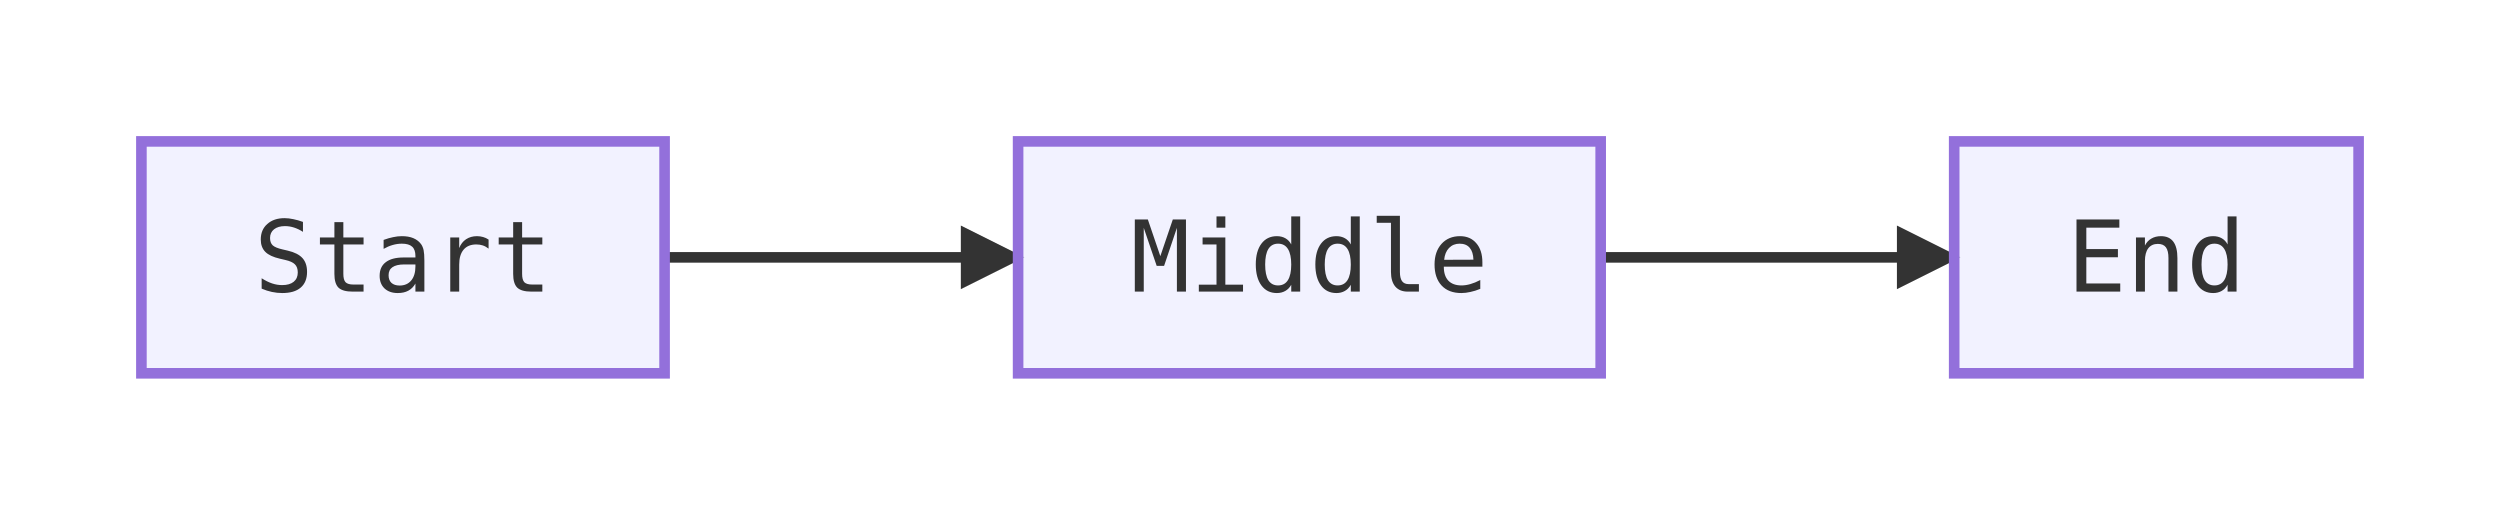
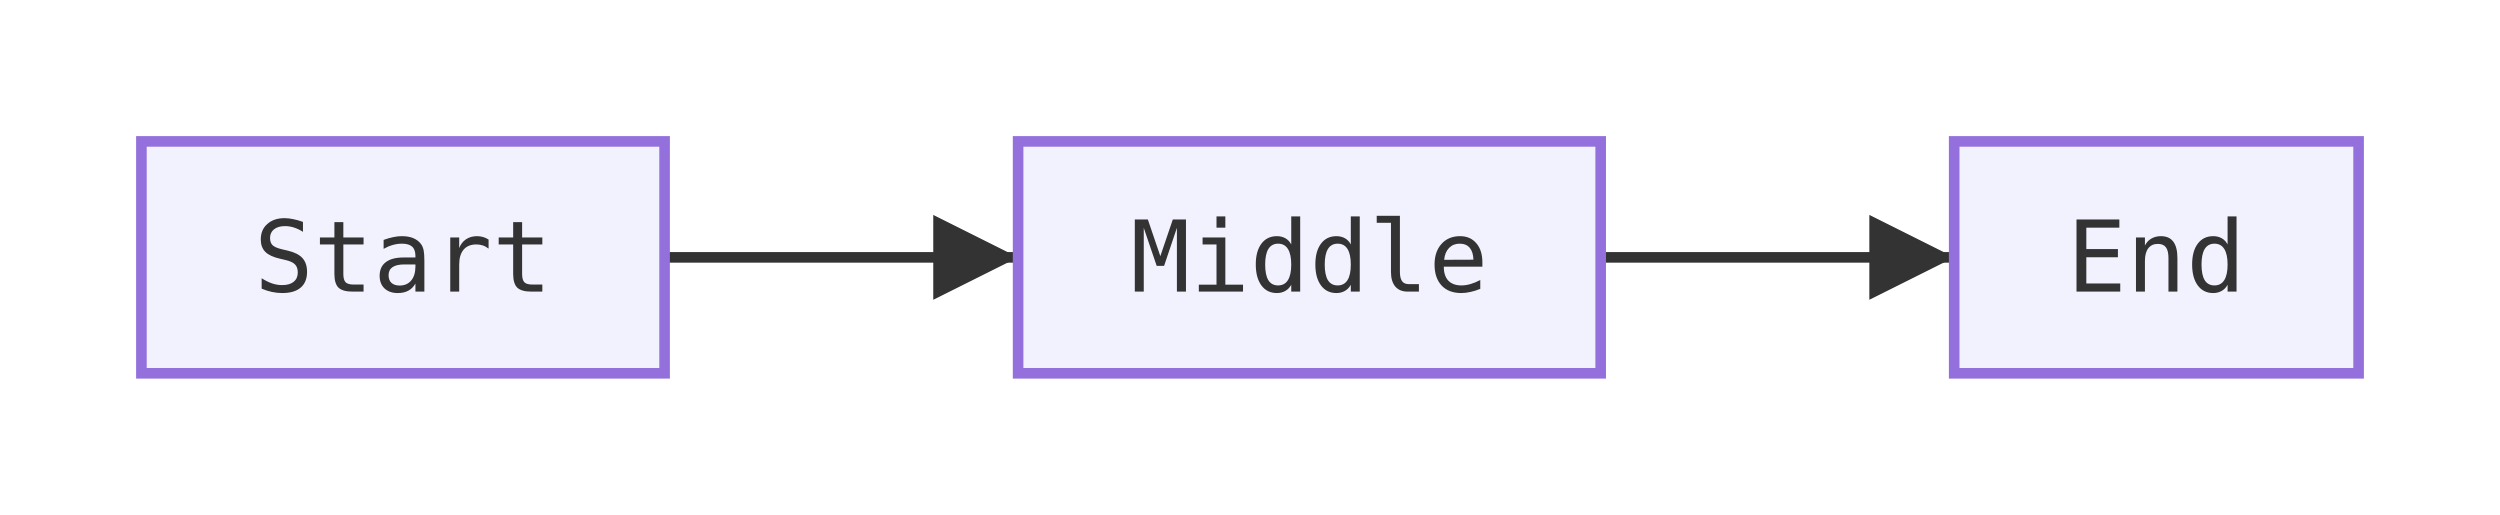
<svg xmlns="http://www.w3.org/2000/svg" viewBox="0 0 353.6 72.8" width="353.6" height="72.8">
  <defs>
-     <marker id="arrow-point" viewBox="0 0 10 10" refX="9" refY="5" markerWidth="6" markerHeight="6" orient="auto-start-reverse">
+     <marker id="arrow-point" viewBox="0 0 10 10" refX="10" refY="5" markerWidth="8" markerHeight="8" orient="auto-start-reverse">
      <path d="M0 0 L10 5 L0 10 Z" fill="#333333" />
    </marker>
  </defs>
  <g transform="translate(20, 20)">
    <path d="M74 16.4 L78.17 16.4 C82.33 16.4 90.67 16.4 99 16.4 C107.33 16.4 115.67 16.4 119.83 16.4 L124 16.4" fill="none" stroke="#333333" stroke-width="1.5" marker-end="url(#arrow-point)" />
    <path d="M206.4 16.4 L210.57 16.4 C214.73 16.4 223.07 16.4 231.4 16.4 C239.73 16.4 248.07 16.4 252.23 16.4 L256.4 16.4" fill="none" stroke="#333333" stroke-width="1.5" marker-end="url(#arrow-point)" />
    <rect x="0" y="0" width="74" height="32.8" fill="#ececffb2" stroke="#9370db" stroke-width="1.5" />
    <text x="37" y="16.4" text-anchor="middle" dominant-baseline="central" font-size="14px" font-family="'Intel One Mono', 'SF Mono', 'Cascadia Code', 'JetBrains Mono', 'Fira Code', 'Consolas', 'Menlo', monospace" fill="#333333">Start</text>
    <rect x="124" y="0" width="82.4" height="32.8" fill="#ececffb2" stroke="#9370db" stroke-width="1.5" />
    <text x="165.2" y="16.4" text-anchor="middle" dominant-baseline="central" font-size="14px" font-family="'Intel One Mono', 'SF Mono', 'Cascadia Code', 'JetBrains Mono', 'Fira Code', 'Consolas', 'Menlo', monospace" fill="#333333">Middle</text>
    <rect x="256.4" y="0" width="57.2" height="32.8" fill="#ececffb2" stroke="#9370db" stroke-width="1.5" />
    <text x="285" y="16.4" text-anchor="middle" dominant-baseline="central" font-size="14px" font-family="'Intel One Mono', 'SF Mono', 'Cascadia Code', 'JetBrains Mono', 'Fira Code', 'Consolas', 'Menlo', monospace" fill="#333333">End</text>
  </g>
</svg>
